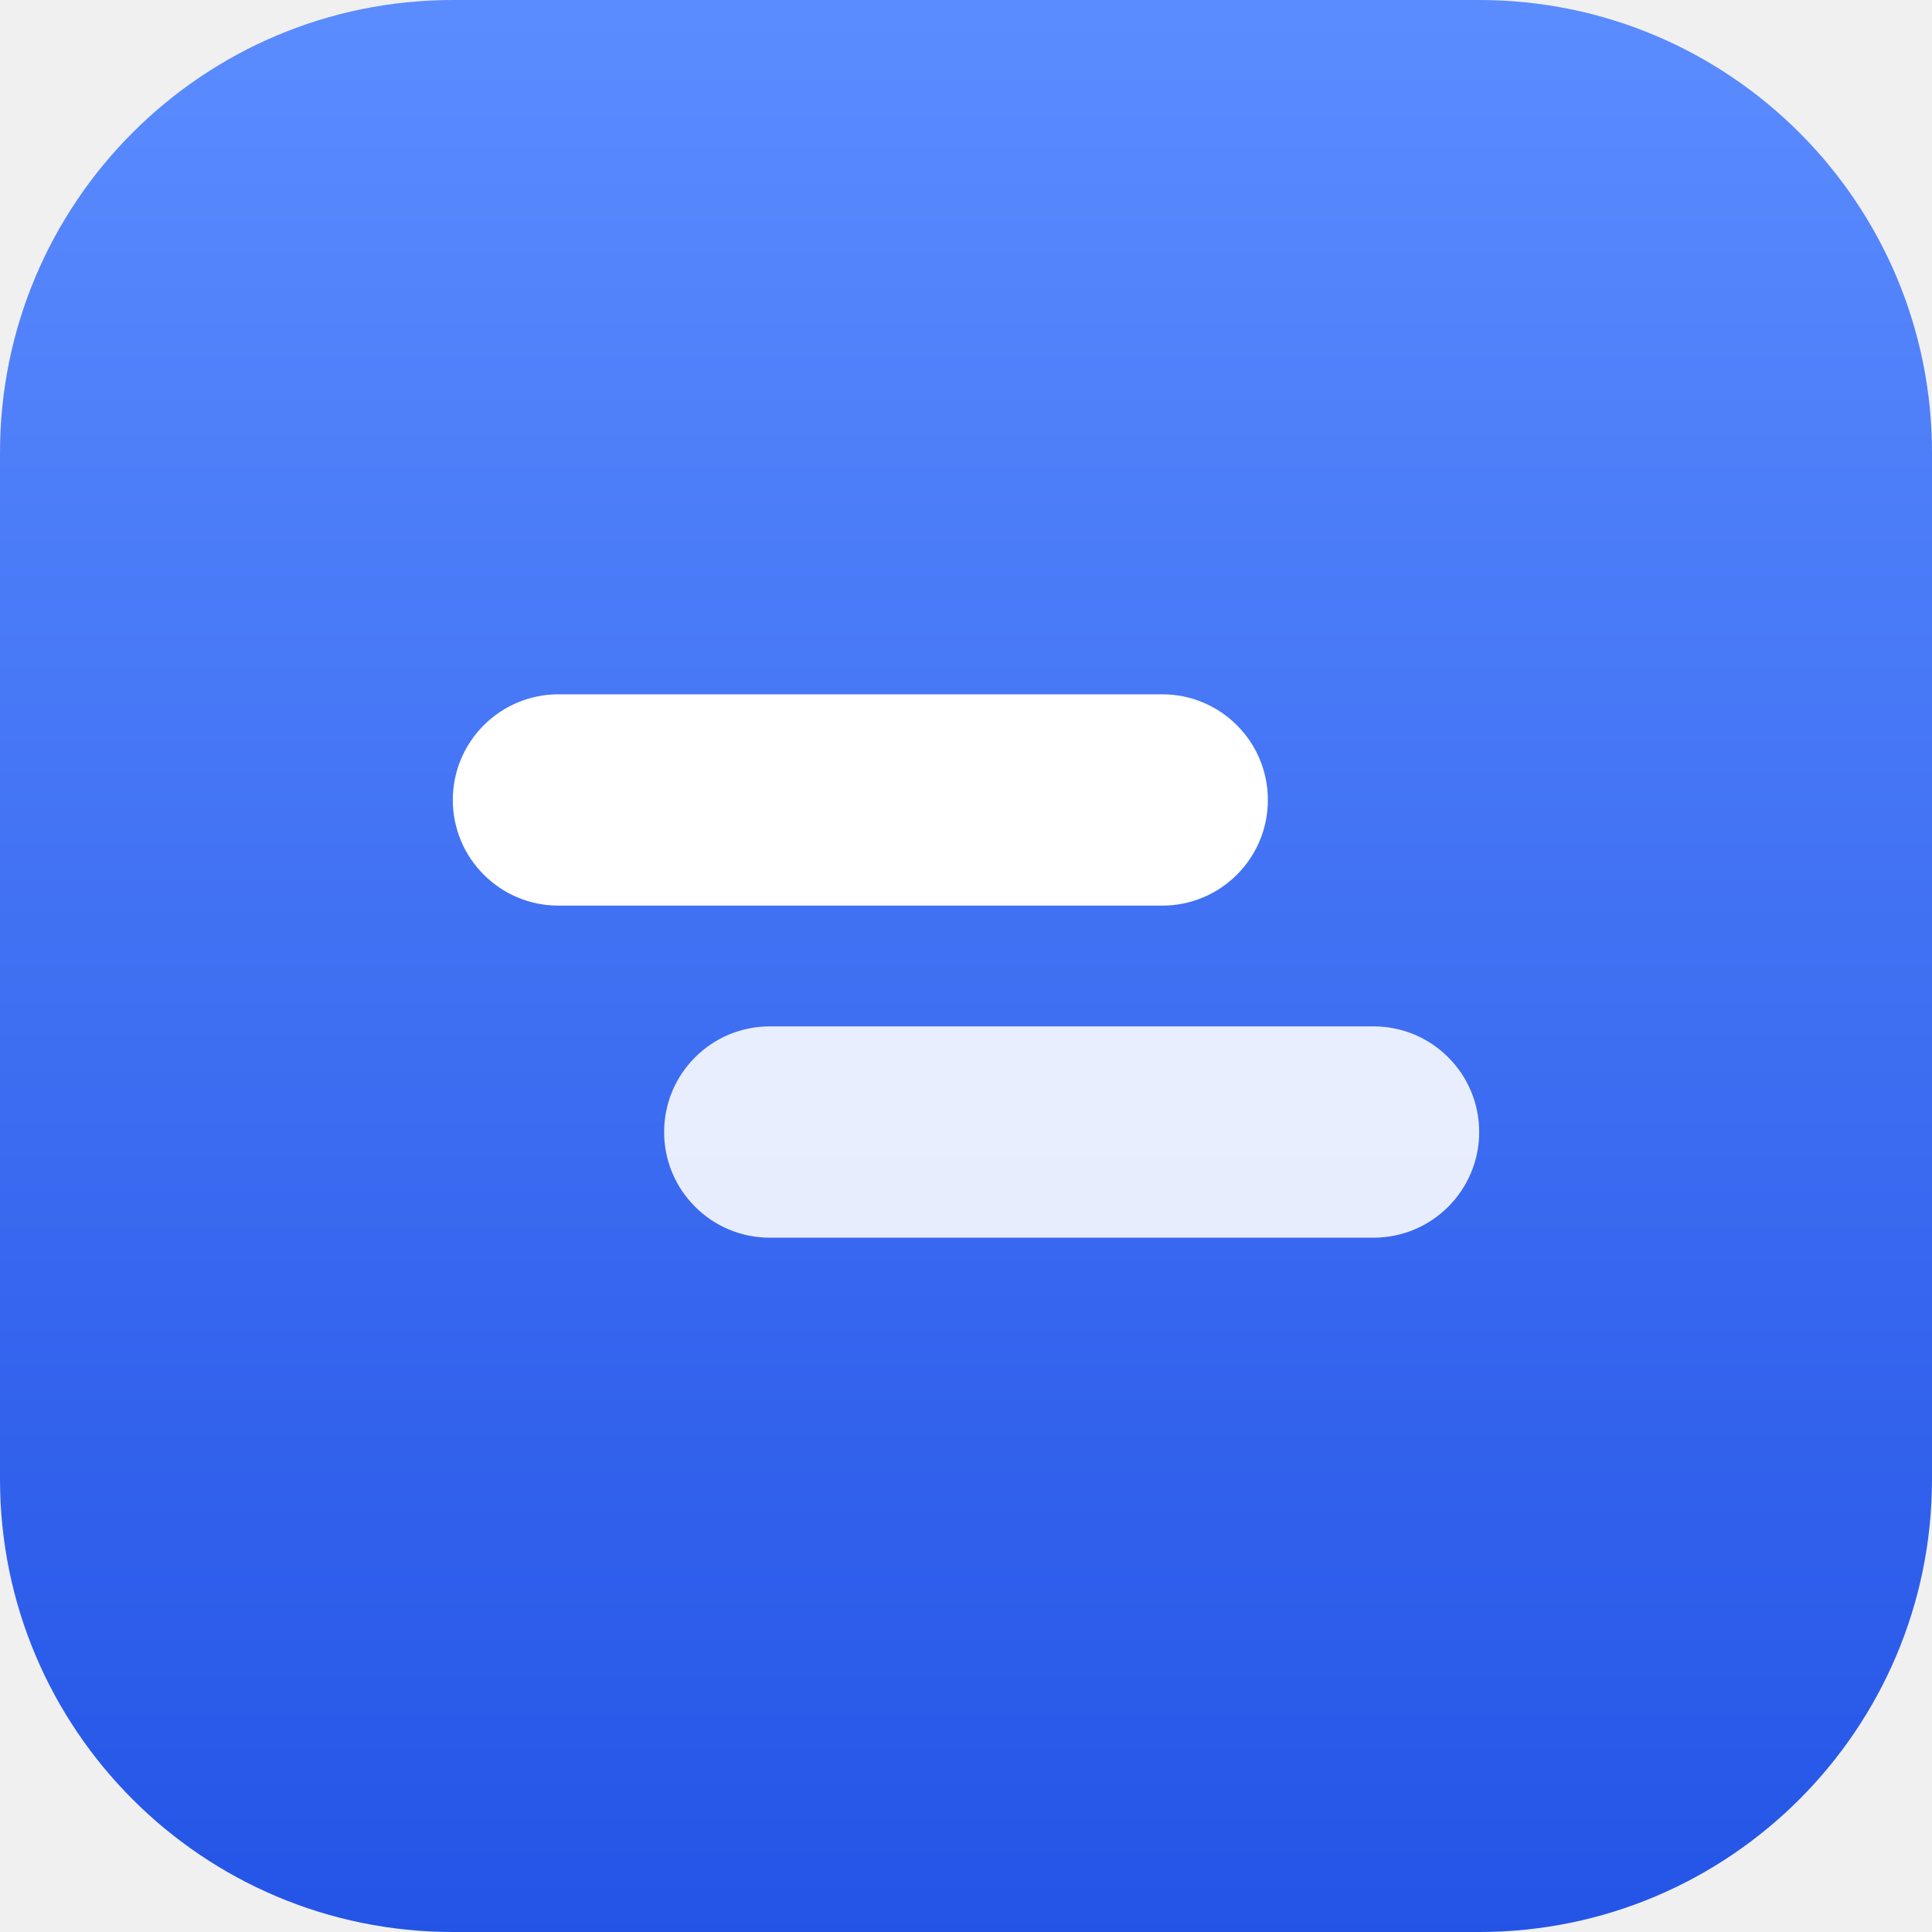
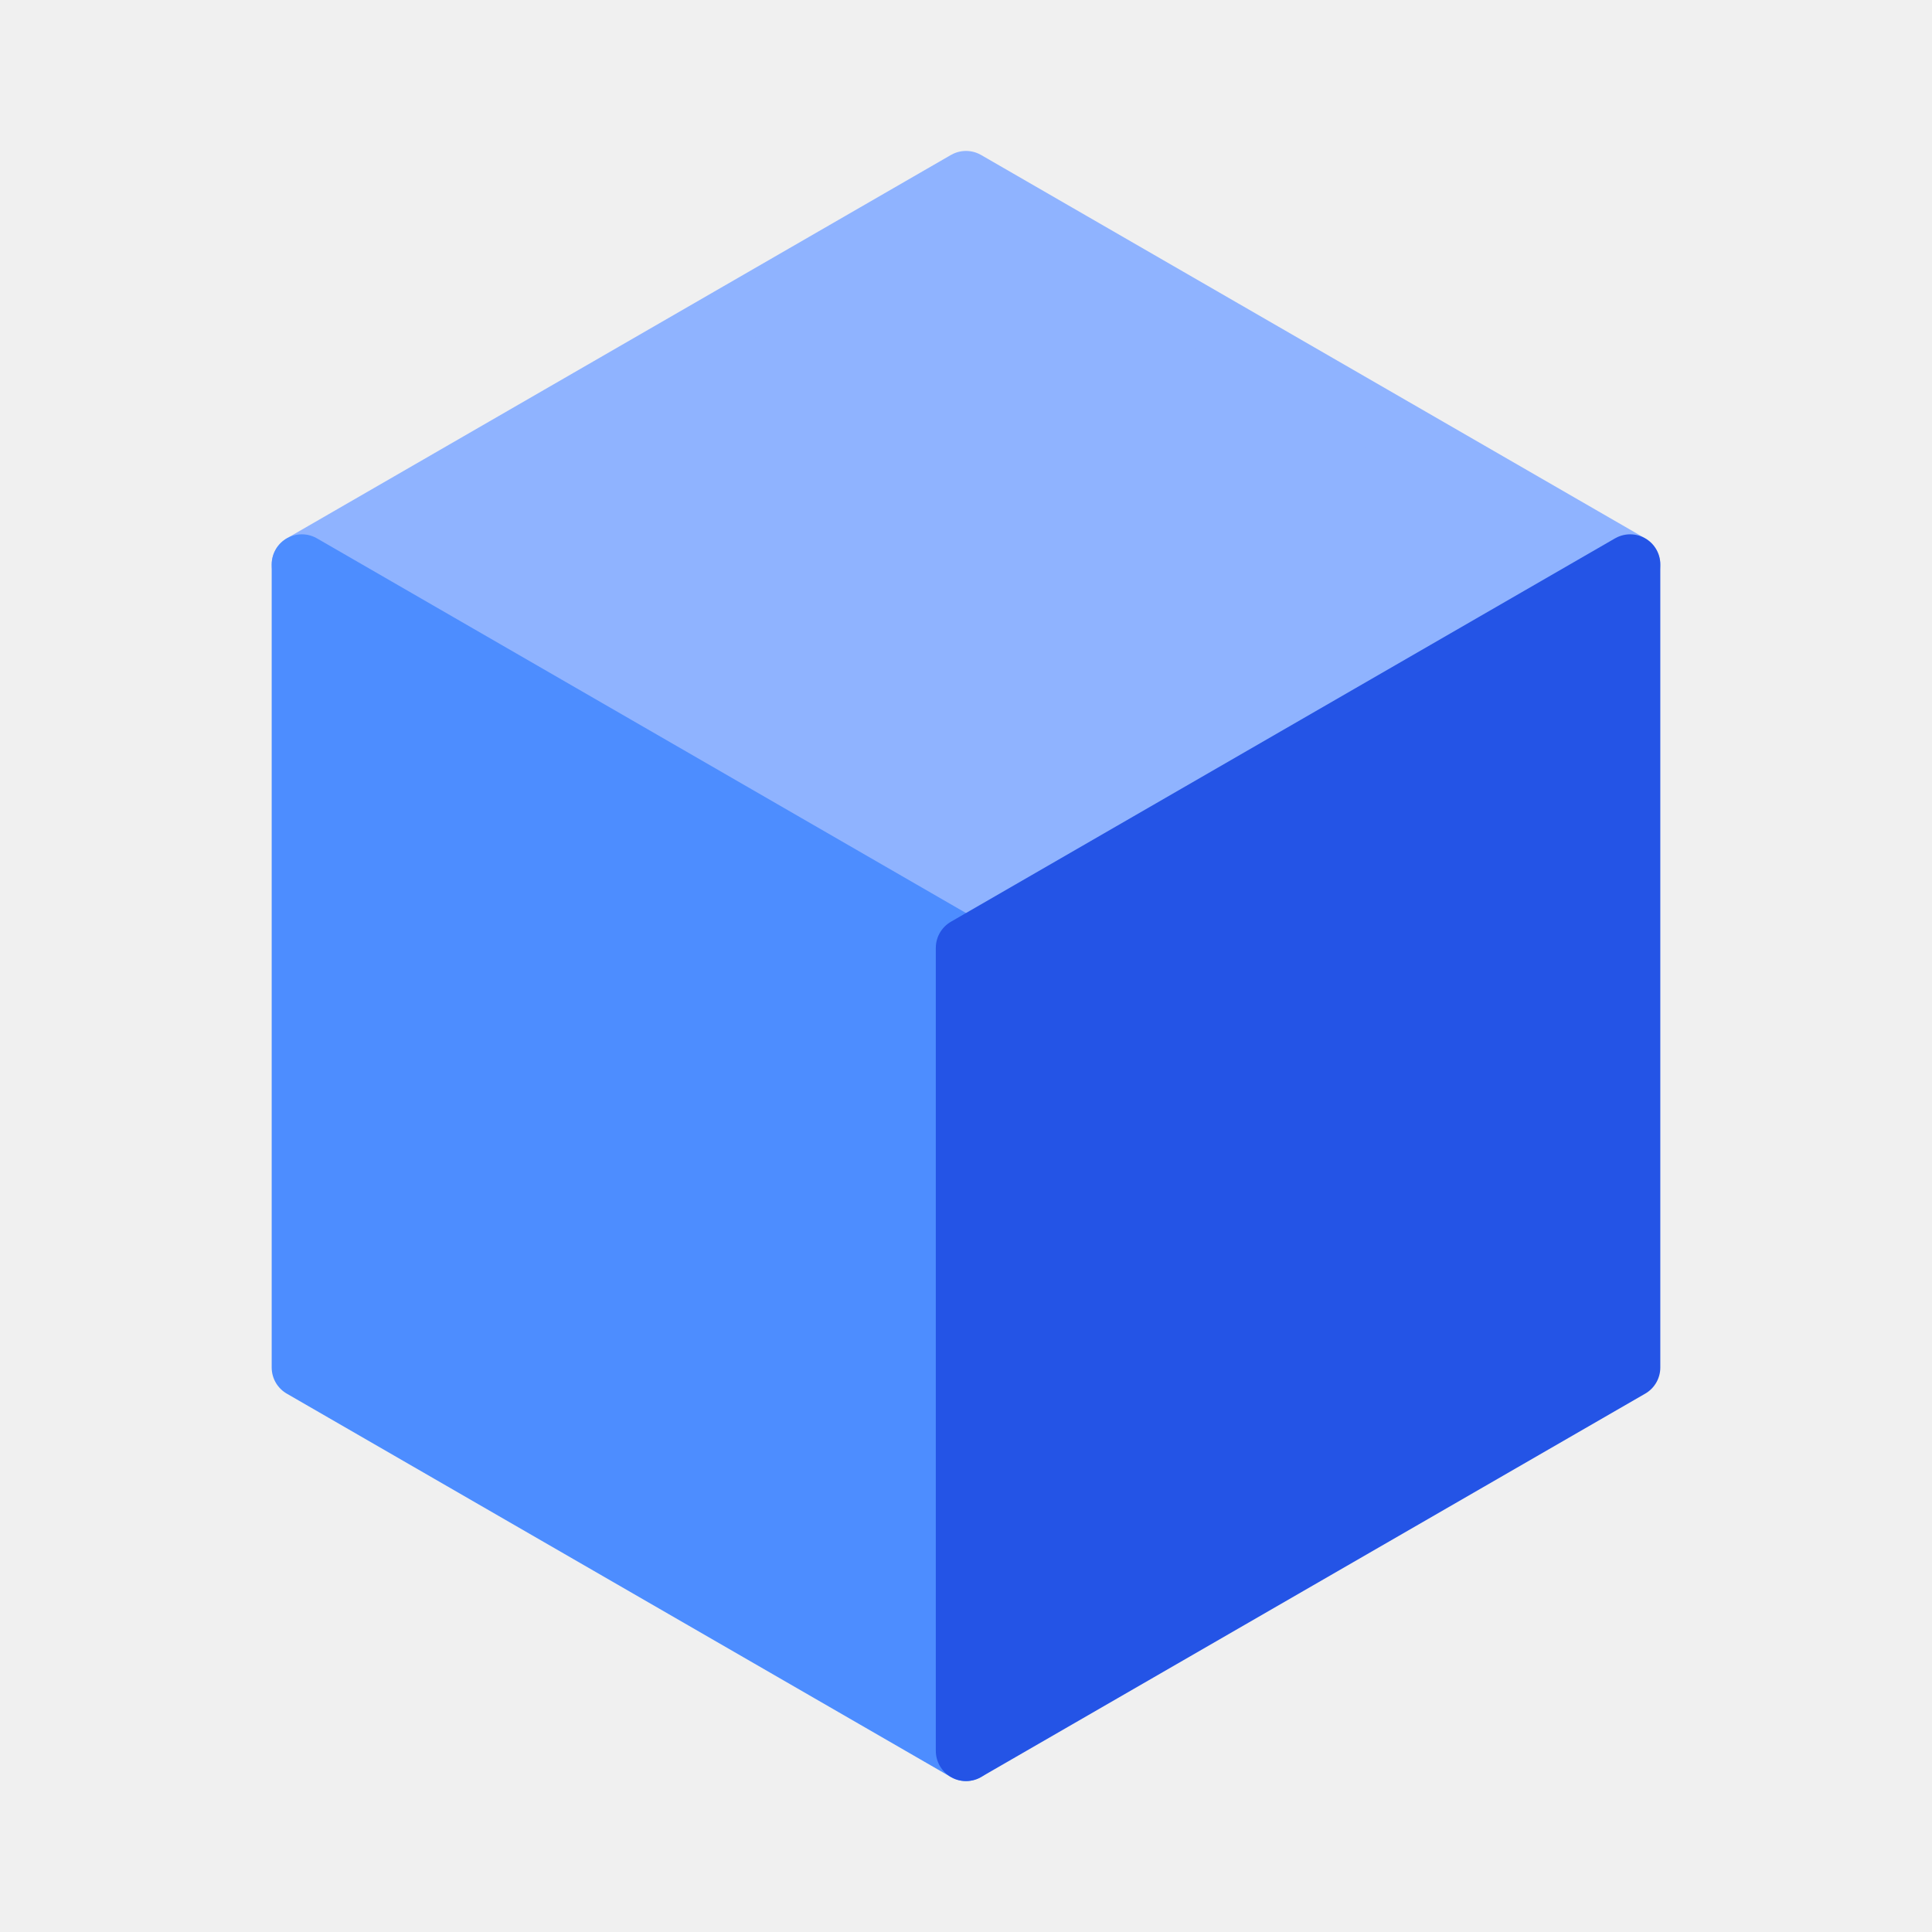
<svg xmlns="http://www.w3.org/2000/svg" viewBox="0 0 64 64" role="img" aria-label="Formula Lab">
-   <defs>
-     <linearGradient id="tile" x1="0" y1="0" x2="0" y2="1">
-       <stop offset="0" stop-color="#5b8cff" />
-       <stop offset="1" stop-color="#2454e6" />
-     </linearGradient>
-   </defs>
-   <rect width="64" height="64" rx="15" fill="url(#tile)" />
-   <rect x="15" y="23" width="27" height="7" rx="3.5" fill="#fff" />
-   <rect x="22" y="34" width="27" height="7" rx="3.5" fill="#fff" opacity="0.88" />
+   <g stroke-linejoin="round" stroke-width="2">
+     <path d="M32 6 54 18.7 32 31.4 10 18.7Z" fill="#8FB3FF" stroke="#8FB3FF" />
+     <path d="M10 18.7 32 31.4 32 58 10 45.3Z" fill="#4D8DFF" stroke="#4D8DFF" />
+     <path d="M54 18.7 54 45.3 32 58 32 31.4Z" fill="#2454E6" stroke="#2454E6" />
+   </g>
</svg>
